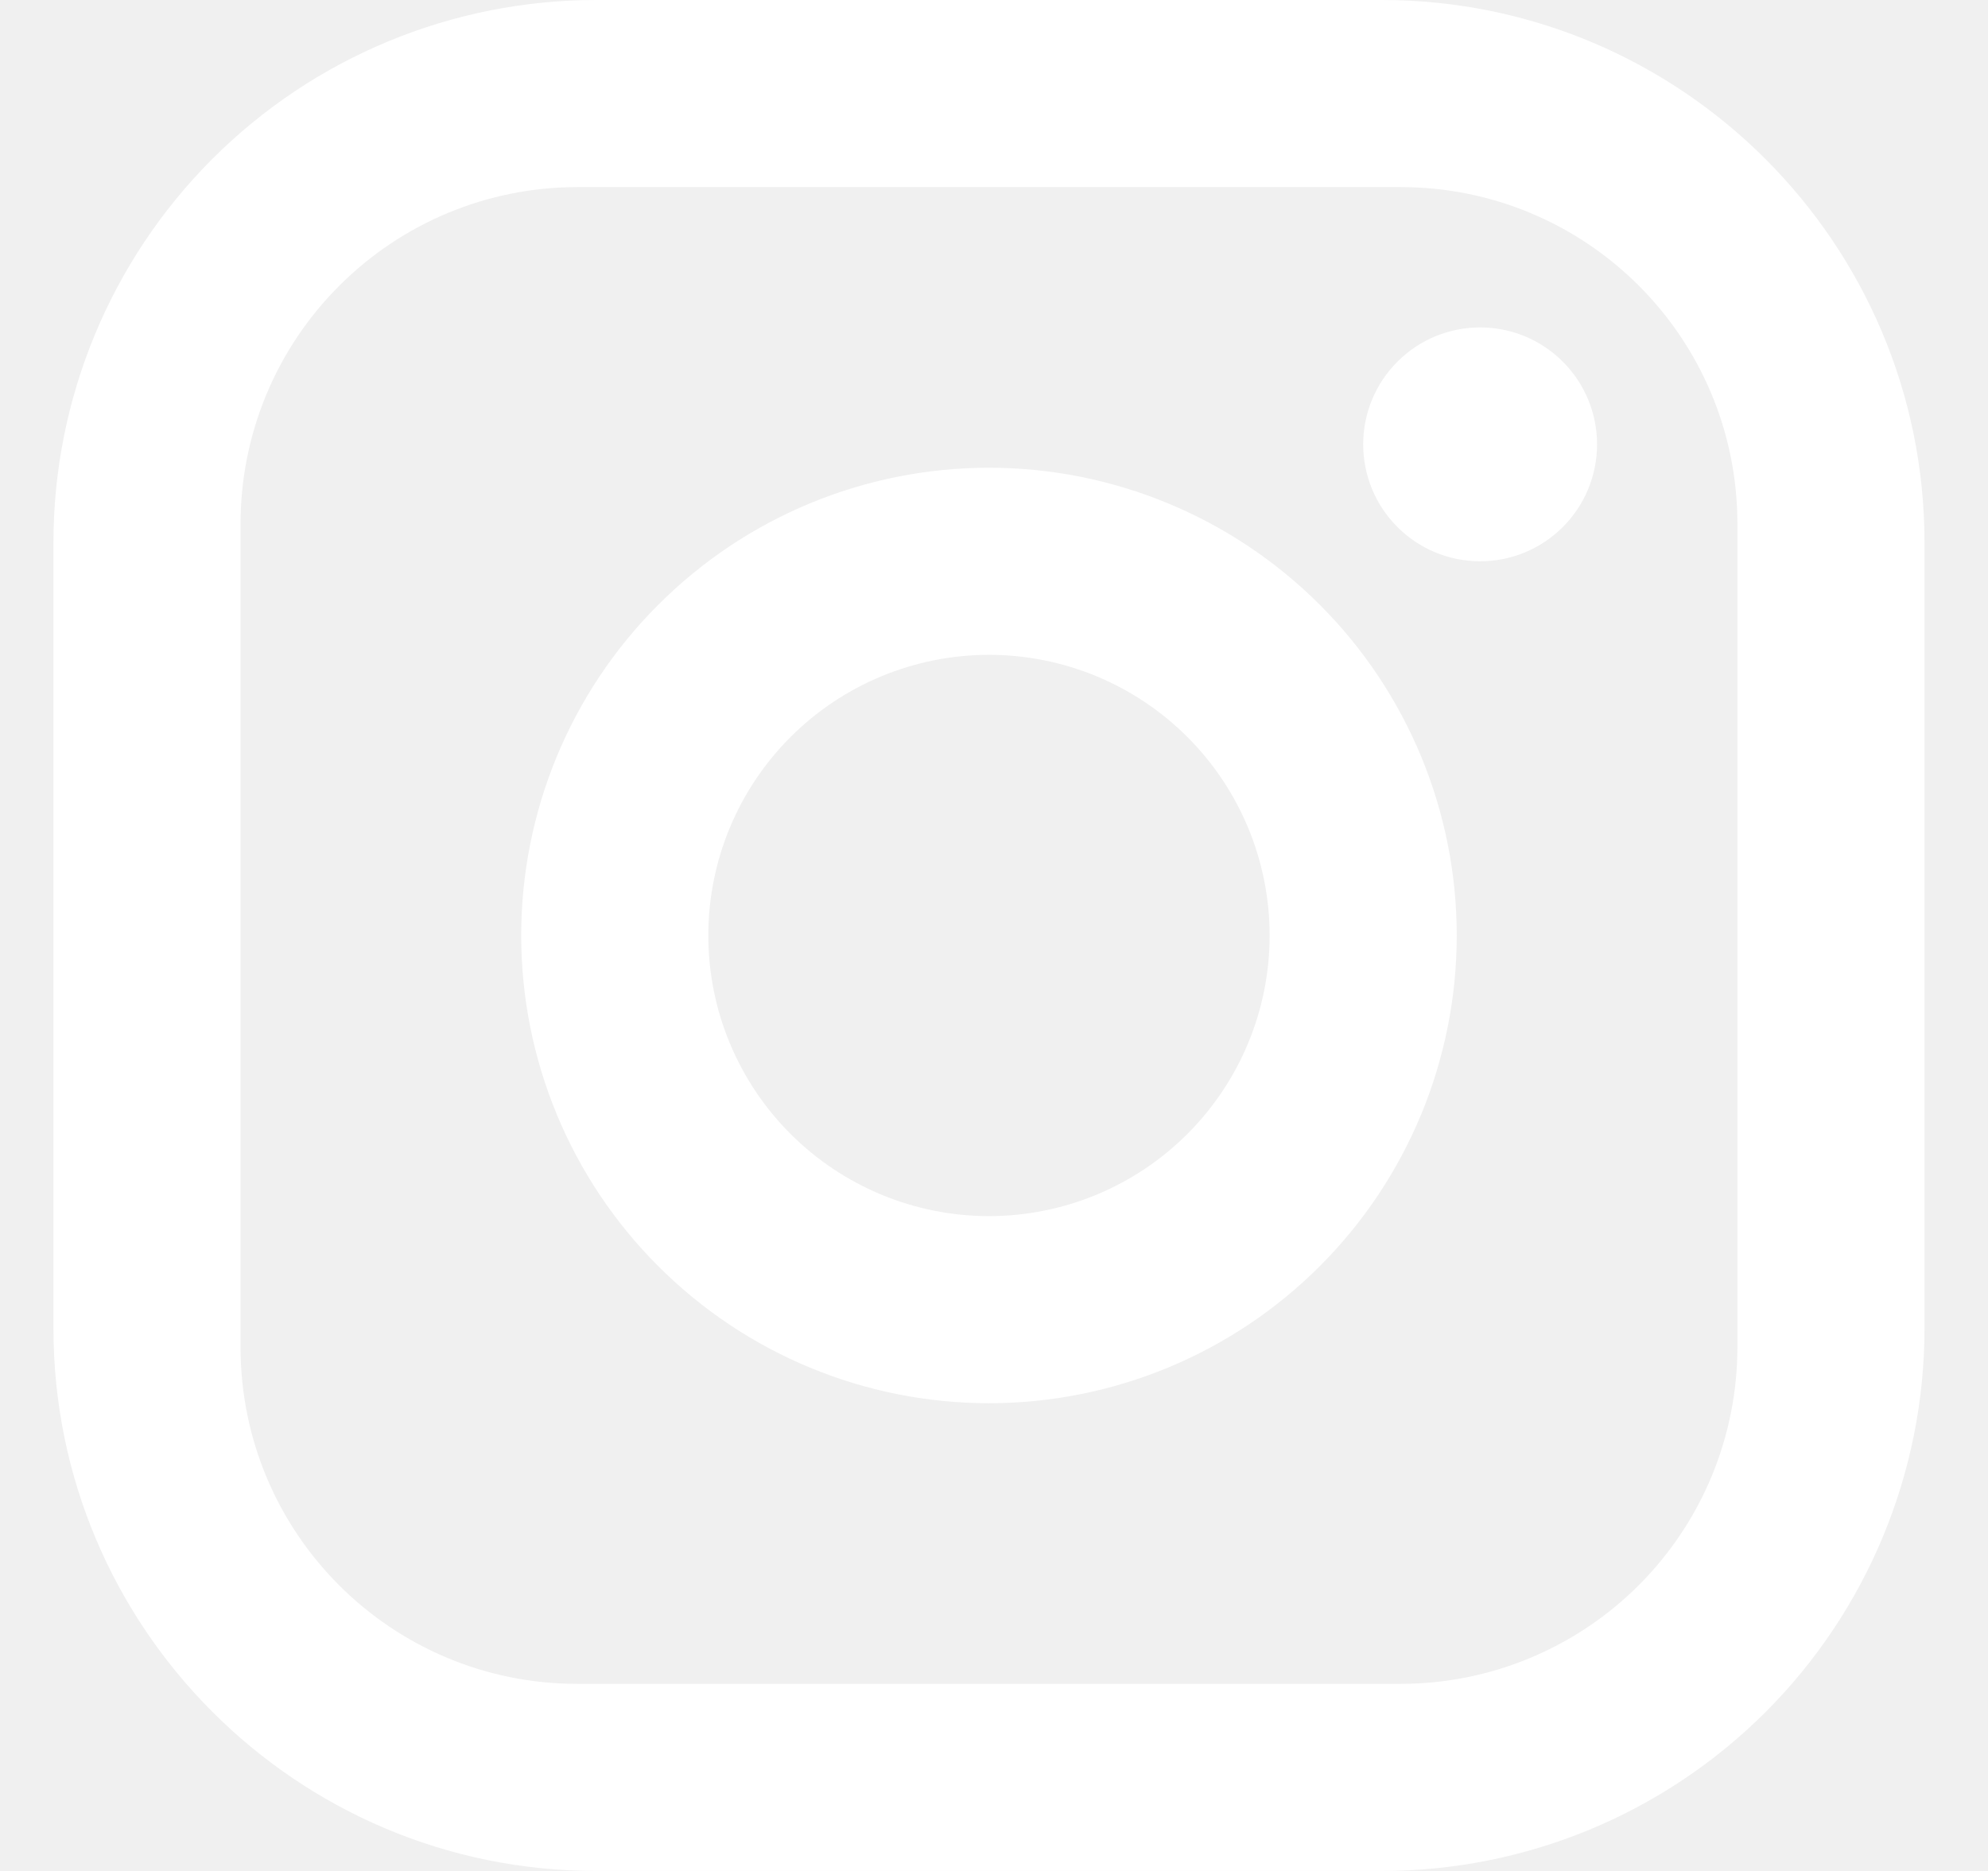
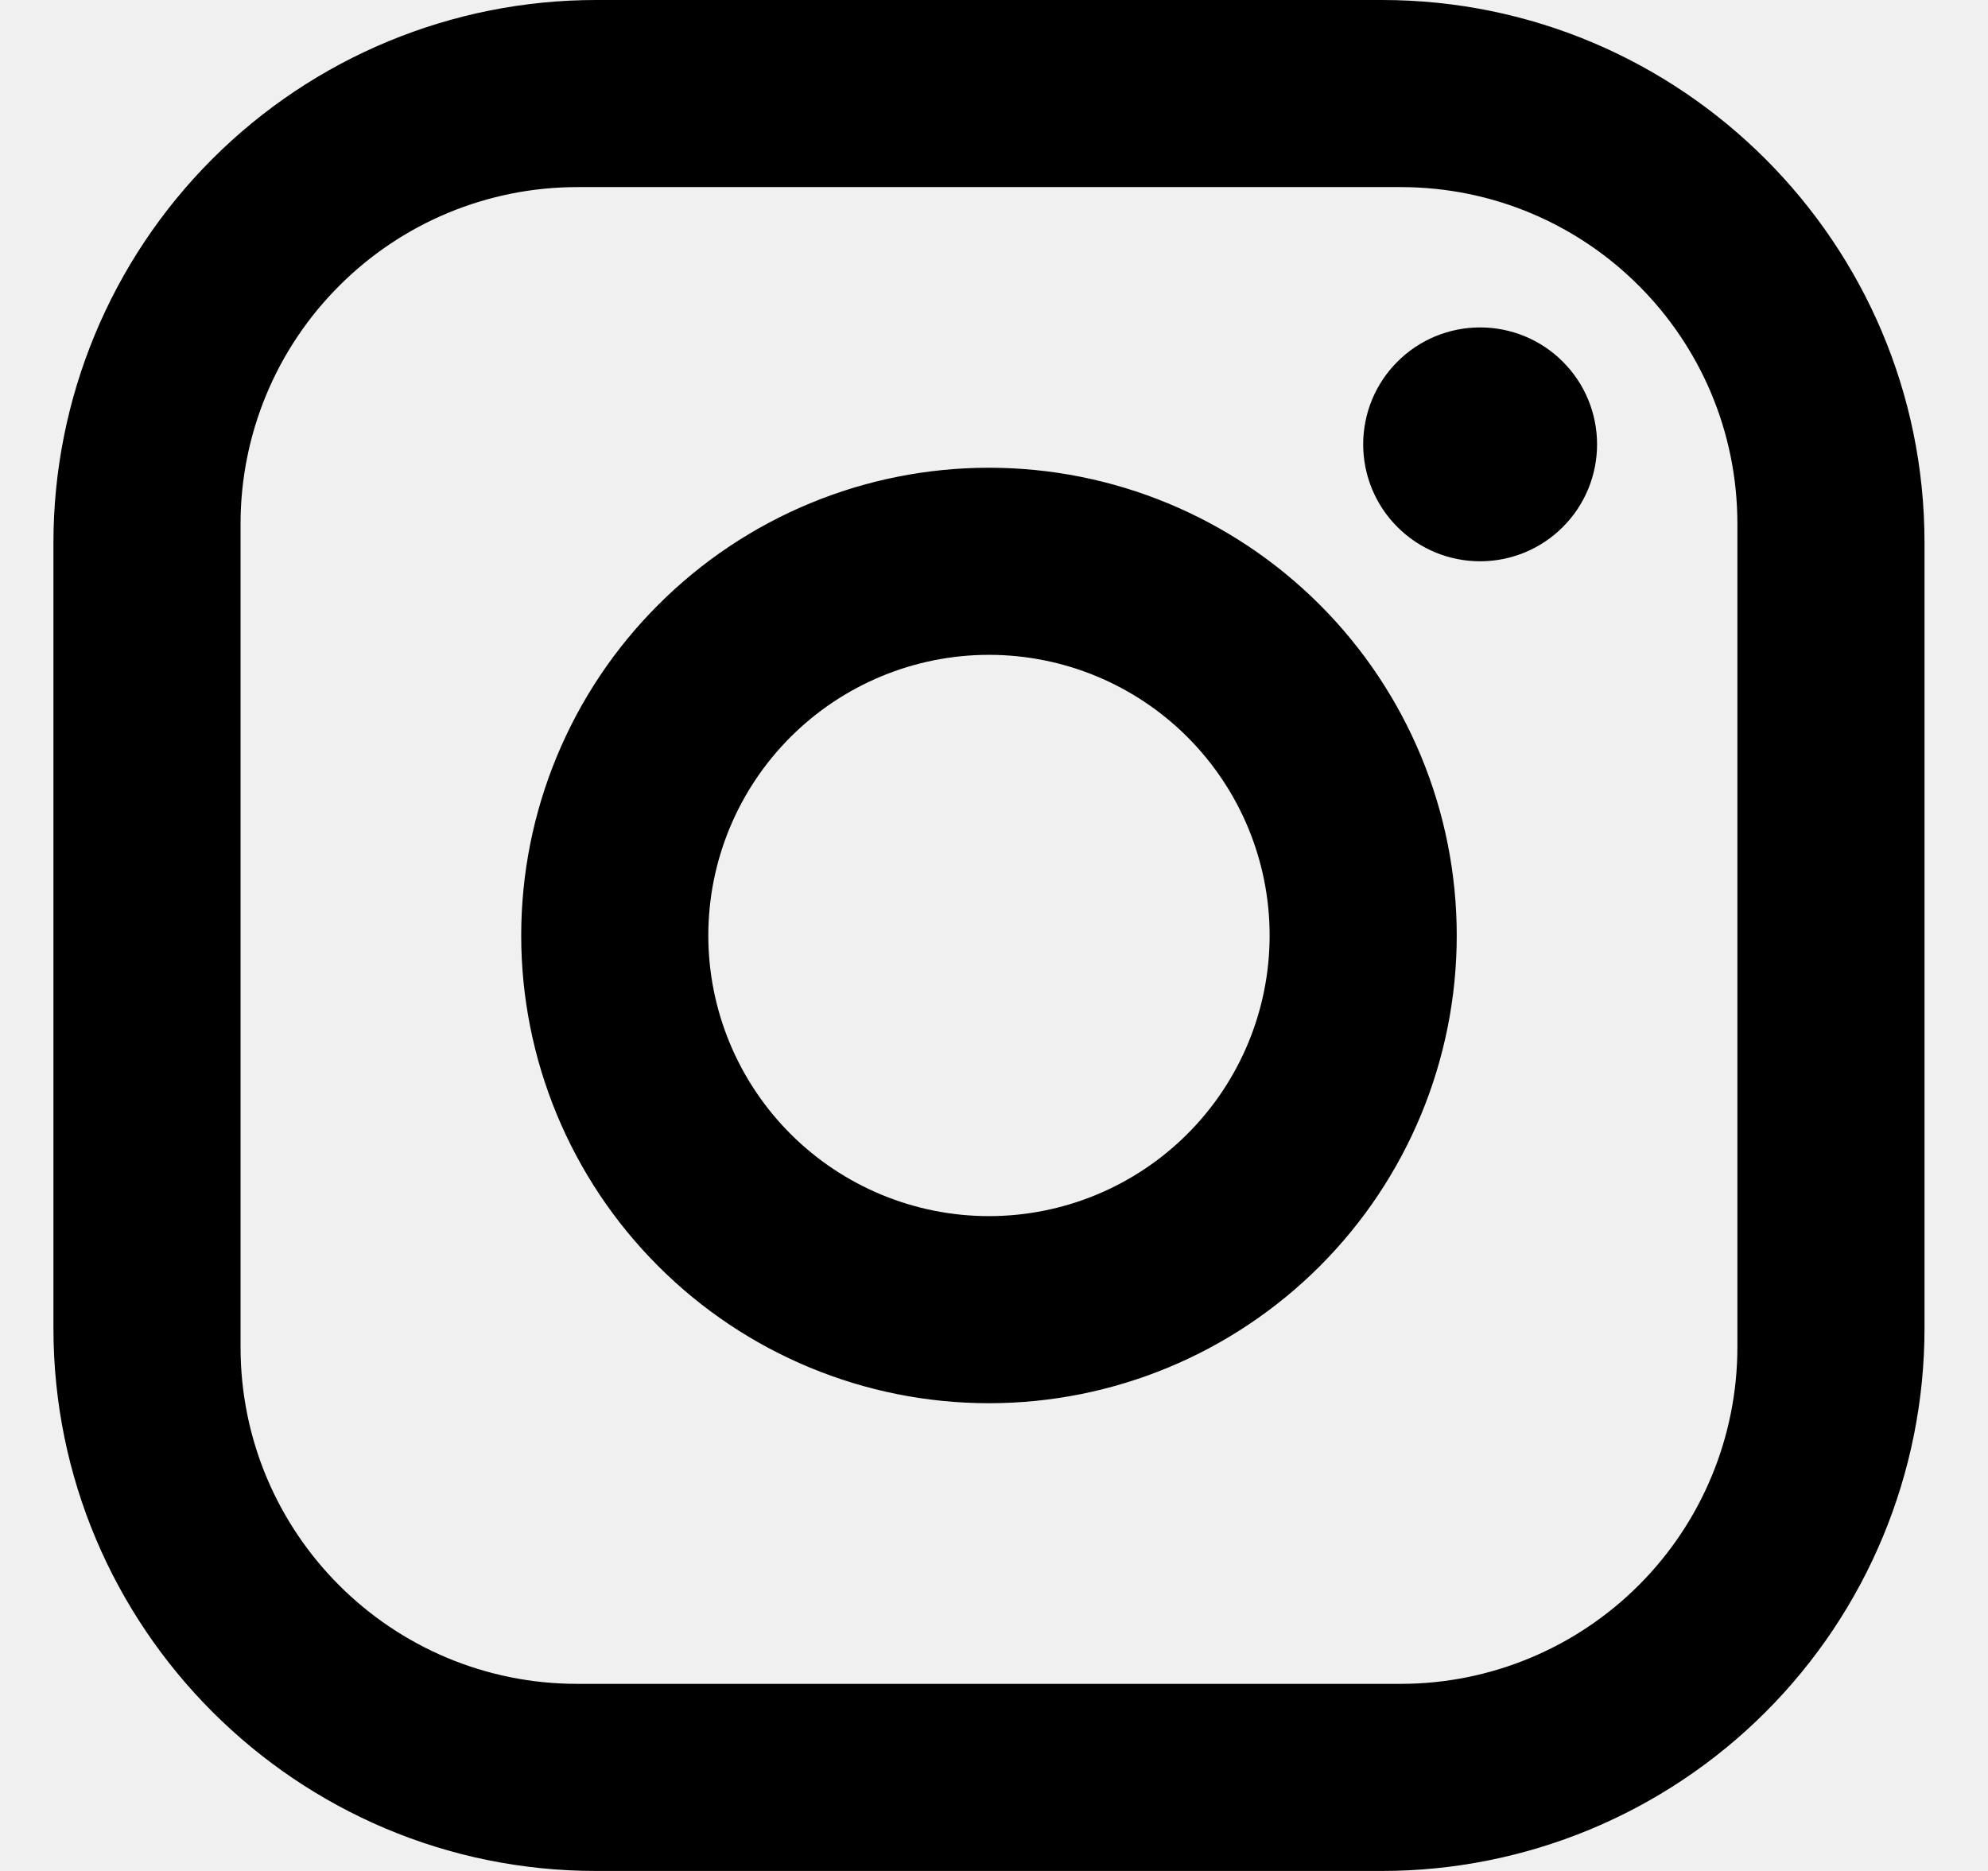
<svg xmlns="http://www.w3.org/2000/svg" width="17" height="16" viewBox="0 0 17 16" fill="none">
-   <path d="M5.097 0H11.817C14.377 0 16.457 2.08 16.457 4.64V11.36C16.457 12.591 15.968 13.771 15.098 14.641C14.228 15.511 13.048 16 11.817 16H5.097C2.537 16 0.457 13.92 0.457 11.36V4.64C0.457 3.409 0.946 2.229 1.816 1.359C2.686 0.489 3.866 0 5.097 0ZM4.937 1.6C4.173 1.6 3.441 1.903 2.901 2.444C2.36 2.984 2.057 3.716 2.057 4.48V11.52C2.057 13.112 3.345 14.4 4.937 14.4H11.977C12.741 14.4 13.473 14.097 14.014 13.556C14.554 13.016 14.857 12.284 14.857 11.52V4.48C14.857 2.888 13.569 1.6 11.977 1.6H4.937ZM12.657 2.8C12.922 2.8 13.177 2.905 13.364 3.093C13.552 3.28 13.657 3.535 13.657 3.8C13.657 4.065 13.552 4.32 13.364 4.507C13.177 4.695 12.922 4.8 12.657 4.8C12.392 4.8 12.137 4.695 11.95 4.507C11.762 4.32 11.657 4.065 11.657 3.8C11.657 3.535 11.762 3.28 11.95 3.093C12.137 2.905 12.392 2.8 12.657 2.8ZM8.457 4C9.518 4 10.535 4.421 11.286 5.172C12.036 5.922 12.457 6.939 12.457 8C12.457 9.061 12.036 10.078 11.286 10.828C10.535 11.579 9.518 12 8.457 12C7.396 12 6.379 11.579 5.629 10.828C4.878 10.078 4.457 9.061 4.457 8C4.457 6.939 4.878 5.922 5.629 5.172C6.379 4.421 7.396 4 8.457 4ZM8.457 5.6C7.821 5.6 7.21 5.853 6.76 6.303C6.31 6.753 6.057 7.363 6.057 8C6.057 8.637 6.31 9.247 6.76 9.697C7.21 10.147 7.821 10.4 8.457 10.4C9.094 10.4 9.704 10.147 10.154 9.697C10.604 9.247 10.857 8.637 10.857 8C10.857 7.363 10.604 6.753 10.154 6.303C9.704 5.853 9.094 5.6 8.457 5.6Z" fill="white" />
+   <path d="M5.097 0H11.817C14.377 0 16.457 2.08 16.457 4.64V11.36C16.457 12.591 15.968 13.771 15.098 14.641C14.228 15.511 13.048 16 11.817 16H5.097C2.537 16 0.457 13.92 0.457 11.36V4.64C0.457 3.409 0.946 2.229 1.816 1.359C2.686 0.489 3.866 0 5.097 0ZM4.937 1.6C4.173 1.6 3.441 1.903 2.901 2.444C2.36 2.984 2.057 3.716 2.057 4.48V11.52C2.057 13.112 3.345 14.4 4.937 14.4H11.977C12.741 14.4 13.473 14.097 14.014 13.556C14.554 13.016 14.857 12.284 14.857 11.52V4.48C14.857 2.888 13.569 1.6 11.977 1.6H4.937ZM12.657 2.8C12.922 2.8 13.177 2.905 13.364 3.093C13.552 3.28 13.657 3.535 13.657 3.8C13.657 4.065 13.552 4.32 13.364 4.507C13.177 4.695 12.922 4.8 12.657 4.8C12.392 4.8 12.137 4.695 11.95 4.507C11.762 4.32 11.657 4.065 11.657 3.8C11.657 3.535 11.762 3.28 11.95 3.093C12.137 2.905 12.392 2.8 12.657 2.8ZM8.457 4C9.518 4 10.535 4.421 11.286 5.172C12.036 5.922 12.457 6.939 12.457 8C12.457 9.061 12.036 10.078 11.286 10.828C10.535 11.579 9.518 12 8.457 12C7.396 12 6.379 11.579 5.629 10.828C4.878 10.078 4.457 9.061 4.457 8C4.457 6.939 4.878 5.922 5.629 5.172C6.379 4.421 7.396 4 8.457 4ZM8.457 5.6C7.821 5.6 7.21 5.853 6.76 6.303C6.31 6.753 6.057 7.363 6.057 8C6.057 8.637 6.31 9.247 6.76 9.697C7.21 10.147 7.821 10.4 8.457 10.4C9.094 10.4 9.704 10.147 10.154 9.697C10.604 9.247 10.857 8.637 10.857 8C10.857 7.363 10.604 6.753 10.154 6.303C9.704 5.853 9.094 5.6 8.457 5.6Z" fill="currentColor" />
</svg>
